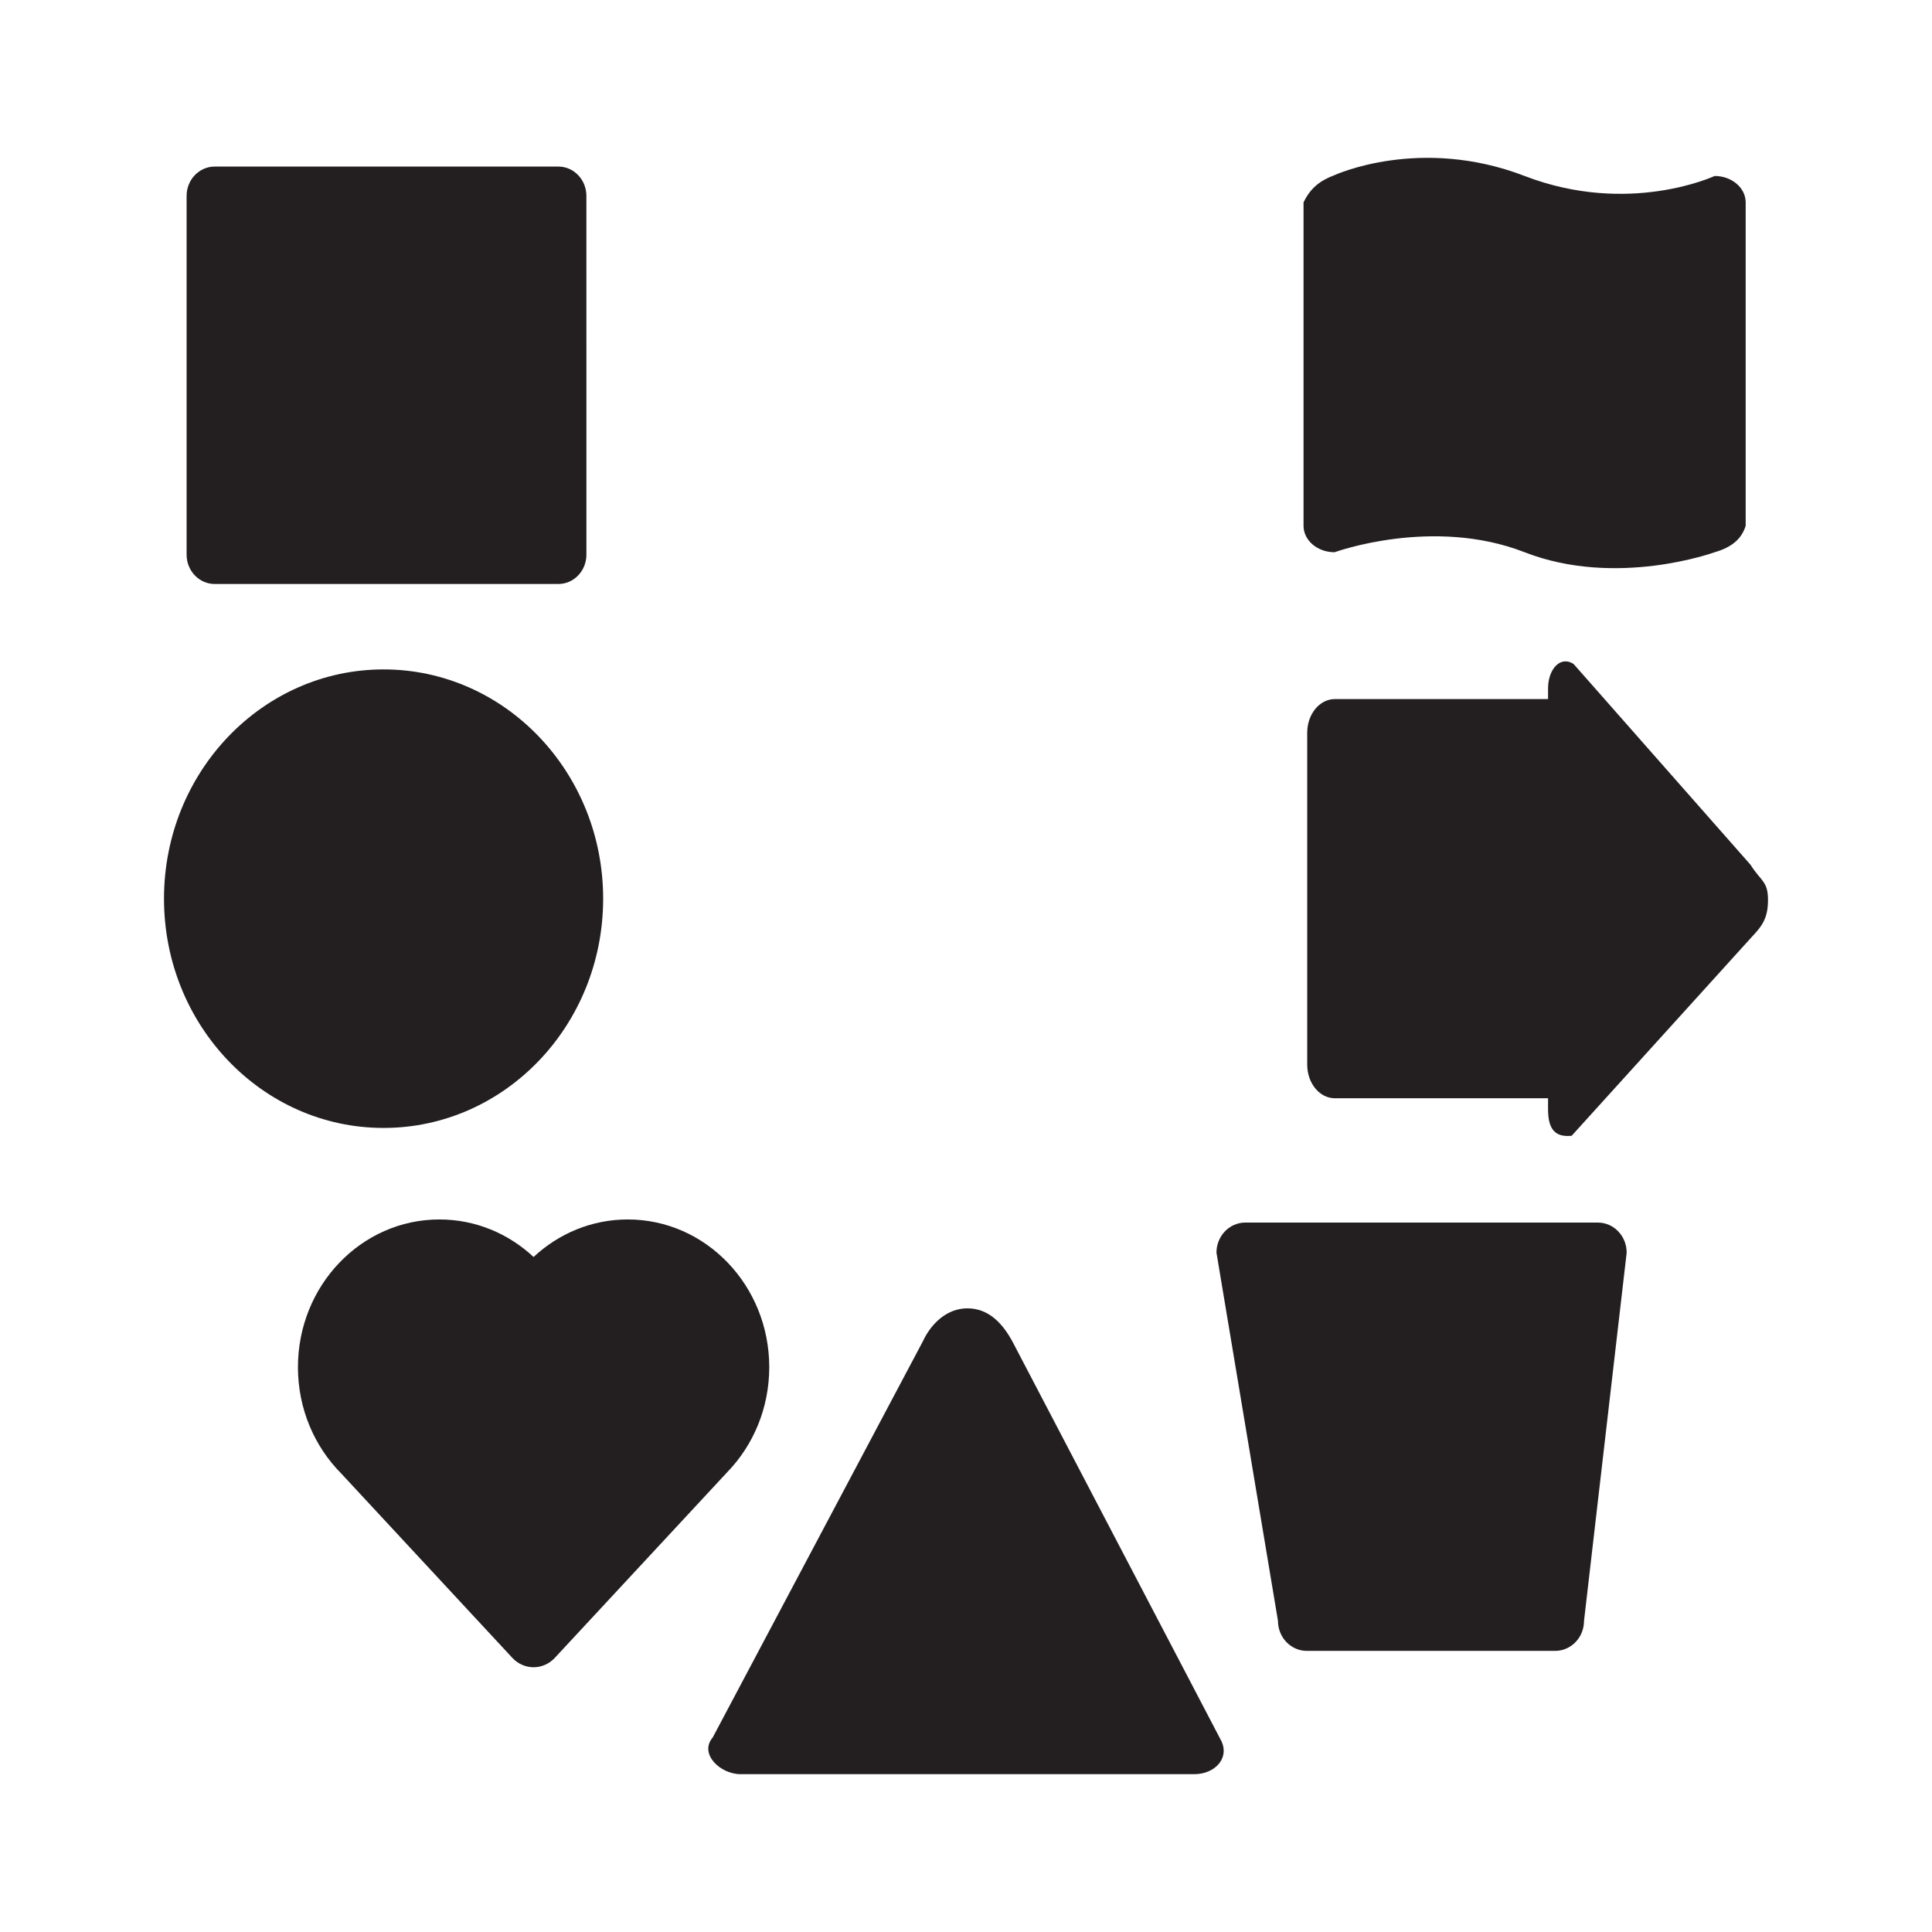
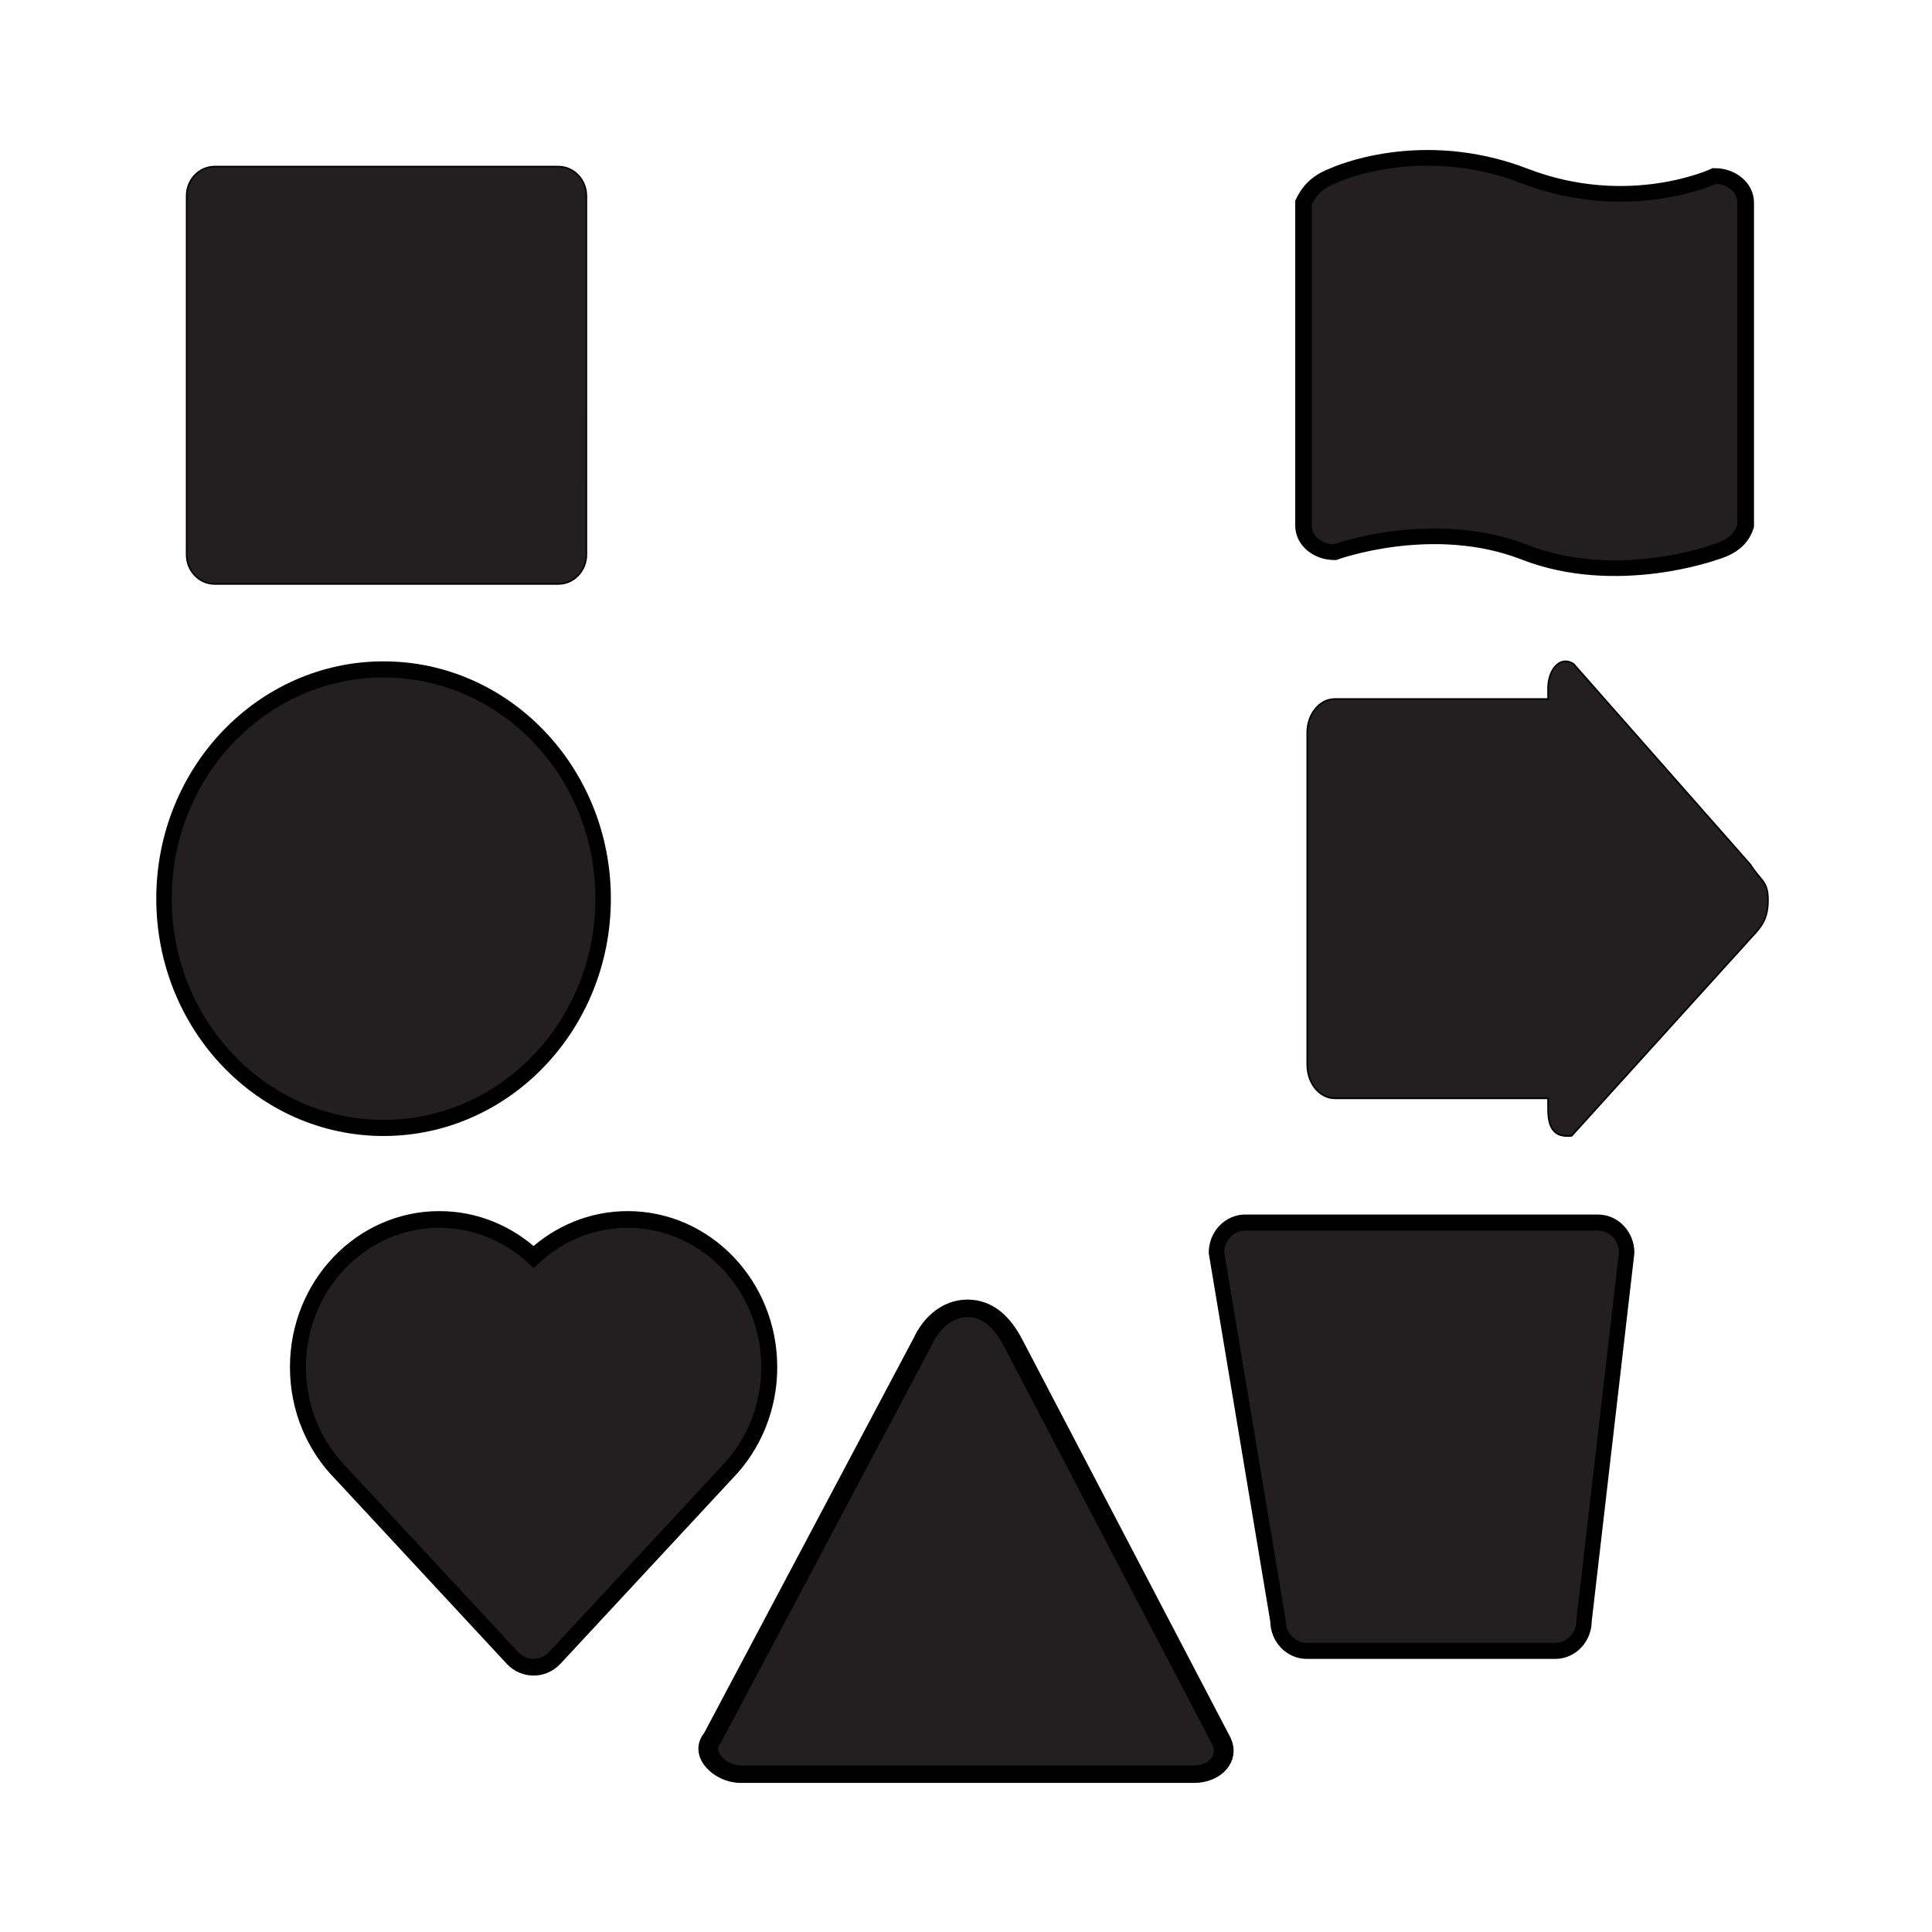
<svg xmlns="http://www.w3.org/2000/svg" xmlnsDc="http://purl.org/dc/elements/1.1/" xmlnsCc="http://creativecommons.org/ns#" xmlnsRdf="http://www.w3.org/1999/02/22-rdf-syntax-ns#" xmlnsSvg="http://www.w3.org/2000/svg" xmlnsSodipodi="http://sodipodi.sourceforge.net/DTD/sodipodi-0.dtd" xmlnsInkscape="http://www.inkscape.org/namespaces/inkscape" width="450" height="450" viewBox="0 0 119.062 119.062" version="1.1" id="svg8" inkscapeVersion="0.92.3 (2405546, 2018-03-11)" sodipodiDocname="7-shapes.svg" inkscapeExport-filename="/home/joseph/7-shapes.png" inkscapeExport-xdpi="55.467" inkscapeExport-ydpi="55.467">
  <defs id="defs2">
    <clipPath clipPathUnits="userSpaceOnUse" id="clipPath16">
      <path d="M 0,360 H 360 V 0 H 0 Z" id="path18" inkscapeConnector-curvature="0" />
    </clipPath>
    <clipPath clipPathUnits="userSpaceOnUse" id="clipPath16-3">
      <path d="M 0,360 H 360 V 0 H 0 Z" id="path18-6" inkscapeConnector-curvature="0" />
    </clipPath>
    <clipPath clipPathUnits="userSpaceOnUse" id="clipPath16-2">
      <path d="M 0,360 H 360 V 0 H 0 Z" id="path18-9" inkscapeConnector-curvature="0" />
    </clipPath>
    <clipPath clipPathUnits="userSpaceOnUse" id="clipPath16-36">
      <path d="M 0,360 H 360 V 0 H 0 Z" id="path18-0" inkscapeConnector-curvature="0" />
    </clipPath>
    <clipPath clipPathUnits="userSpaceOnUse" id="clipPath16-9">
      <path d="M 0,360 H 360 V 0 H 0 Z" id="path18-2" inkscapeConnector-curvature="0" />
    </clipPath>
    <clipPath clipPathUnits="userSpaceOnUse" id="clipPath16-28">
      <path d="M 0,360 H 360 V 0 H 0 Z" id="path18-97" inkscapeConnector-curvature="0" />
    </clipPath>
    <clipPath clipPathUnits="userSpaceOnUse" id="clipPath16-94">
      <path d="M 0,360 H 360 V 0 H 0 Z" id="path18-7" inkscapeConnector-curvature="0" />
    </clipPath>
    <clipPath id="clipPath16-0" clipPathUnits="userSpaceOnUse">
      <path id="path18-63" d="M 0,360 H 360 V 0 H 0 Z" inkscapeConnector-curvature="0" />
    </clipPath>
  </defs>
  <sodipodiNamedview id="base" pagecolor="#ffffff" bordercolor="#666666" borderopacity="1.0" inkscapePageopacity="0.0" inkscapePageshadow="2" inkscapeZoom="0.68" inkscapeCx="-274.102" inkscapeCy="236.671" inkscapeDocument-units="mm" inkscapeCurrent-layer="layer1" showgrid="false" units="px" inkscapeWindow-width="1920" inkscapeWindow-height="1001" inkscapeWindow-x="0" inkscapeWindow-y="0" inkscapeWindow-maximized="1" />
  <g inkscapeLabel="Layer 1" inkscapeGroupmode="layer" id="layer1" transform="matrix(0.844556,0,0,0.844556,8.806867,-141.1742)">
    <g id="g4334" transform="translate(-0.5683403)" inkscapeExport-xdpi="56.246" inkscapeExport-ydpi="56.246">
      <g transform="matrix(0.1446181,0,0,-0.1276355,34.40729,302.6845)" id="g10-0">
        <g id="g12-23">
          <g clip-path="url(#clipPath16-9)" id="g14-75">
            <g transform="translate(310.2881,66.209)" id="g20-9">
-               <path inkscapeConnector-curvature="0" id="path22-2" style="fill:#231f20;fill-opacity:1;fill-rule:nonzero;stroke:none" d="m 0,0 c 3.895,-9.738 -3.477,-18.67 -13.804,-18.67 h -228.911 c -10.327,0 -21.055,11.656 -14.042,21.008 l 105.974,226.358 c 4.197,10.278 12.196,18.947 22.523,18.947 10.328,0 17.624,-8.018 23.063,-19.725 z" />
+               <path inkscapeConnector-curvature="0" id="path22-2" style="fill:#231f20;fill-opacity:1;fill-rule:nonzero;stroke:#000000;stroke-width:10px" d="m 0,0 c 3.895,-9.738 -3.477,-18.67 -13.804,-18.67 h -228.911 c -10.327,0 -21.055,11.656 -14.042,21.008 l 105.974,226.358 c 4.197,10.278 12.196,18.947 22.523,18.947 10.328,0 17.624,-8.018 23.063,-19.725 z" />
            </g>
          </g>
        </g>
      </g>
      <g transform="matrix(1.019112,0,0,1.019112,-0.04876784,-5.669059)" id="g4289">
        <g id="g10" transform="matrix(0.1057133,0,0,-0.120022,81.47893,255.3685)">
          <g id="g12">
            <g id="g14" clip-path="url(#clipPath16)">
              <g id="g20" transform="translate(335.667,178.1484)">
-                 <path d="M 0,-0.36 C 0,-6.024 -1.123,-9.985 -3.04,-13.269 c -1.894,-3.287 -4.58,-5.915 -7.715,-8.873 L -132.989,-140.984 c -11.899,-1.078 -15.99,4.612 -15.99,15.917 v 6.467 h -144.418 c -10.333,0 -18.702,8.975 -18.702,20.054 V 99.481 c 0,11.054 8.369,20.053 18.702,20.053 h 144.418 v 6.367 c 0,11.305 8.182,19.702 17.251,14.613 L -11.923,20.771 C -4.652,10.67 0,10.946 0,-0.36" style="fill:#231f20;fill-opacity:1;fill-rule:nonzero;stroke:none;stroke-width:1.036" id="path22" inkscapeConnector-curvature="0" />
+                 <path d="M 0,-0.36 C 0,-6.024 -1.123,-9.985 -3.04,-13.269 c -1.894,-3.287 -4.58,-5.915 -7.715,-8.873 L -132.989,-140.984 c -11.899,-1.078 -15.99,4.612 -15.99,15.917 v 6.467 h -144.418 c -10.333,0 -18.702,8.975 -18.702,20.054 V 99.481 c 0,11.054 8.369,20.053 18.702,20.053 h 144.418 v 6.367 c 0,11.305 8.182,19.702 17.251,14.613 L -11.923,20.771 C -4.652,10.67 0,10.946 0,-0.36" style="fill:#231f20;fill-opacity:1;fill-rule:nonzero;stroke:#000000;stroke-width:10px;stroke-width:1.036" id="path22" inkscapeConnector-curvature="0" />
              </g>
            </g>
          </g>
        </g>
        <g id="g10-8" transform="matrix(0.1105557,0,0,-0.115432,-2.065828,256.2376)">
          <g id="g12-4">
            <g id="g14-5" clip-path="url(#clipPath16-94)">
              <g id="g20-03" transform="translate(322.2354,186.999)">
-                 <path d="M 0,6.243 C 0,-72.296 -63.669,-135.966 -142.206,-135.966 c -78.538,0 -142.206,63.67 -142.206,142.209 0,78.537 63.668,142.205 142.206,142.205 C -63.669,148.448 0,84.78 0,6.243" style="fill:#231f20;fill-opacity:1;fill-rule:nonzero;stroke:none" id="path22-61" inkscapeConnector-curvature="0" />
+                 <path d="M 0,6.243 C 0,-72.296 -63.669,-135.966 -142.206,-135.966 c -78.538,0 -142.206,63.67 -142.206,142.209 0,78.537 63.668,142.205 142.206,142.205 C -63.669,148.448 0,84.78 0,6.243" style="fill:#231f20;fill-opacity:1;fill-rule:nonzero;stroke:#000000;stroke-width:10px" id="path22-61" inkscapeConnector-curvature="0" />
              </g>
            </g>
          </g>
        </g>
      </g>
      <g transform="matrix(0.1166762,0,0,-0.1218225,5.407697,295.0492)" id="g12-2">
        <g id="g14-7" clip-path="url(#clipPath16-2)">
          <g id="g20-0" transform="translate(327.5586,226.5679)">
-             <path d="m 22.677,4.344 c 0,-24.512 -9.98,-46.712 -26.105,-62.722 L -111.636,-169.982 c -7.23,-7.207 -18.919,-7.207 -26.151,0 l -107.236,110.657 c -16.68,16.078 -27.052,38.671 -27.052,63.669 0,48.86 39.595,88.478 88.456,88.478 22.616,0 43.269,-8.502 58.909,-22.478 15.641,13.976 36.291,22.478 58.909,22.478 48.857,0 88.478,-39.618 88.478,-88.478" style="fill:#231f20;fill-opacity:1;fill-rule:nonzero;stroke:none" id="path22-9" inkscapeConnector-curvature="0" />
+             <path d="m 22.677,4.344 c 0,-24.512 -9.98,-46.712 -26.105,-62.722 L -111.636,-169.982 c -7.23,-7.207 -18.919,-7.207 -26.151,0 l -107.236,110.657 c -16.68,16.078 -27.052,38.671 -27.052,63.669 0,48.86 39.595,88.478 88.456,88.478 22.616,0 43.269,-8.502 58.909,-22.478 15.641,13.976 36.291,22.478 58.909,22.478 48.857,0 88.478,-39.618 88.478,-88.478" style="fill:#231f20;fill-opacity:1;fill-rule:nonzero;stroke:#000000;stroke-width:10px" id="path22-9" inkscapeConnector-curvature="0" />
          </g>
        </g>
      </g>
      <g id="g10-2" transform="matrix(-0.1123963,0,0,0.1173538,116.6885,251.2885)">
        <g id="g12-0">
          <g id="g14-6" clip-path="url(#clipPath16-0)">
            <g id="g20-1" transform="translate(312.6289,66.4883)">
-               <path inkscapeConnector-curvature="0" d="m 23.54,-4.509 c 0,-10.328 -8.373,-18.701 -18.701,-18.701 H -224.073 c -10.327,0 -18.7,8.373 -18.7,18.701 l 27.685,228.911 c 0,10.329 8.373,18.7 18.701,18.7 h 161.298 c 10.328,0 18.701,-8.371 18.701,-18.7 z" style="fill:#231f20;fill-opacity:1;fill-rule:nonzero;stroke:none" id="path22-5" />
+               <path inkscapeConnector-curvature="0" d="m 23.54,-4.509 c 0,-10.328 -8.373,-18.701 -18.701,-18.701 H -224.073 c -10.327,0 -18.7,8.373 -18.7,18.701 l 27.685,228.911 c 0,10.329 8.373,18.7 18.701,18.7 h 161.298 c 10.328,0 18.701,-8.371 18.701,-18.7 z" style="fill:#231f20;fill-opacity:1;fill-rule:nonzero;stroke:#000000;stroke-width:10px" id="path22-5" />
            </g>
          </g>
        </g>
      </g>
      <g id="g10-7" transform="matrix(0.109543,0,0,-0.1143746,-2.07654,215.9343)">
        <g id="g12-5">
          <g id="g14-3" clip-path="url(#clipPath16-3)">
            <g id="g20-5" transform="translate(313.2842,72.5918)" />
          </g>
        </g>
      </g>
-       <path d="m 32.93,207.632 c 0,1.181 -0.917,2.139 -2.048,2.139 H 5.806 c -1.131,0 -2.049,-0.958 -2.049,-2.139 v -26.181 c 0,-1.181 0.917,-2.139 2.049,-2.139 H 30.881 c 1.131,0 2.048,0.958 2.048,2.139 z" style="fill:#231f20;fill-opacity:1;fill-rule:nonzero;stroke:none;stroke-width:0.112" id="path22-6" inkscapeConnector-curvature="0" />
+       <path d="m 32.93,207.632 c 0,1.181 -0.917,2.139 -2.048,2.139 H 5.806 c -1.131,0 -2.049,-0.958 -2.049,-2.139 v -26.181 c 0,-1.181 0.917,-2.139 2.049,-2.139 H 30.881 c 1.131,0 2.048,0.958 2.048,2.139 z" style="fill:#231f20;fill-opacity:1;fill-rule:nonzero;stroke:#000000;stroke-width:10px;stroke-width:0.112" id="path22-6" inkscapeConnector-curvature="0" />
      <g id="g10-3" transform="matrix(0.121145,0,0,-0.1142538,79.53843,215.4262)">
        <g id="g12-6">
          <g id="g14-12" clip-path="url(#clipPath16-28)">
            <g id="g20-93" transform="translate(313.5264,82.0205)">
-               <path d="m 0,4.632 c -2.253,-7.606 -7.417,-13.437 -18.701,-16.876 0,0 -59.101,-22.9 -114.455,0 -55.355,22.902 -114.453,0 -114.453,0 -10.33,0 -18.702,7.553 -18.702,16.876 V 211.181 c 4.183,9.244 10.008,13.986 18.775,17.461 0,0 51.427,25.129 114.38,-0.585 62.803,-25.654 114.455,0 114.455,0 10.329,0 18.701,-7.556 18.701,-16.876 z" style="fill:#231f20;fill-opacity:1;fill-rule:nonzero;stroke:none" id="path22-1" inkscapeConnector-curvature="0" />
+               <path d="m 0,4.632 c -2.253,-7.606 -7.417,-13.437 -18.701,-16.876 0,0 -59.101,-22.9 -114.455,0 -55.355,22.902 -114.453,0 -114.453,0 -10.33,0 -18.702,7.553 -18.702,16.876 V 211.181 c 4.183,9.244 10.008,13.986 18.775,17.461 0,0 51.427,25.129 114.38,-0.585 62.803,-25.654 114.455,0 114.455,0 10.329,0 18.701,-7.556 18.701,-16.876 z" style="fill:#231f20;fill-opacity:1;fill-rule:nonzero;stroke:#000000;stroke-width:10px" id="path22-1" inkscapeConnector-curvature="0" />
            </g>
          </g>
        </g>
      </g>
    </g>
  </g>
</svg>
